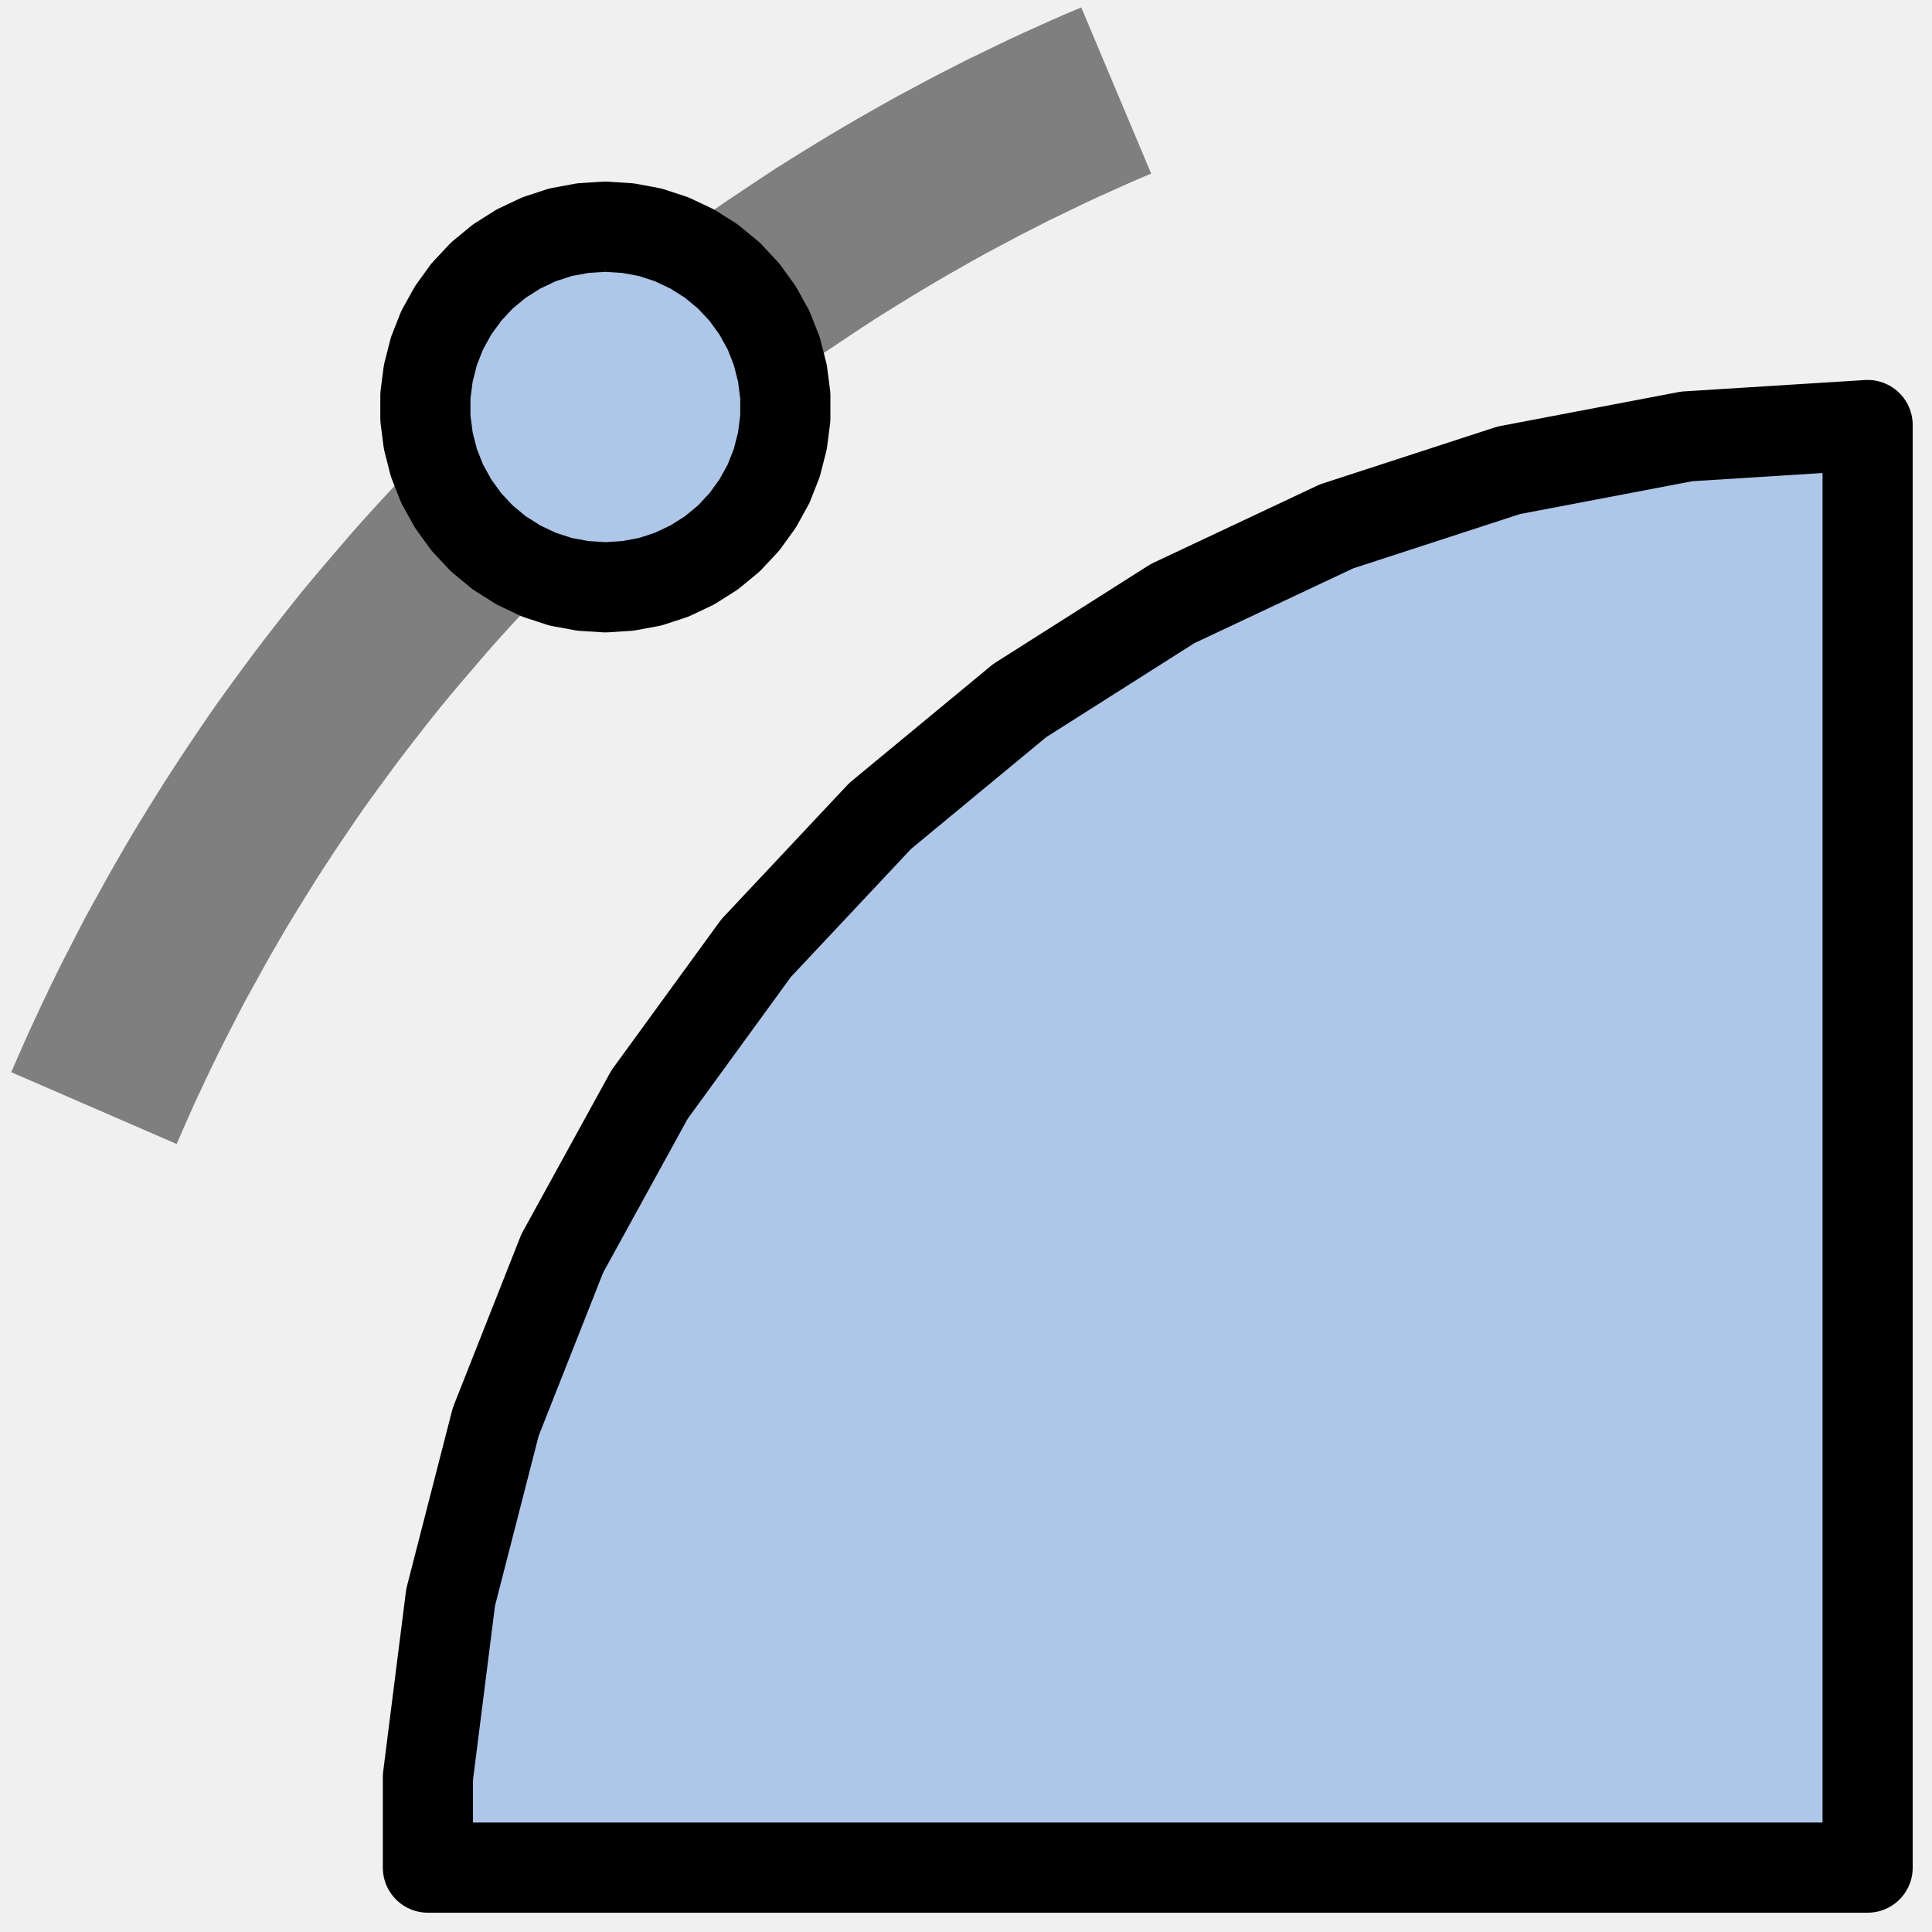
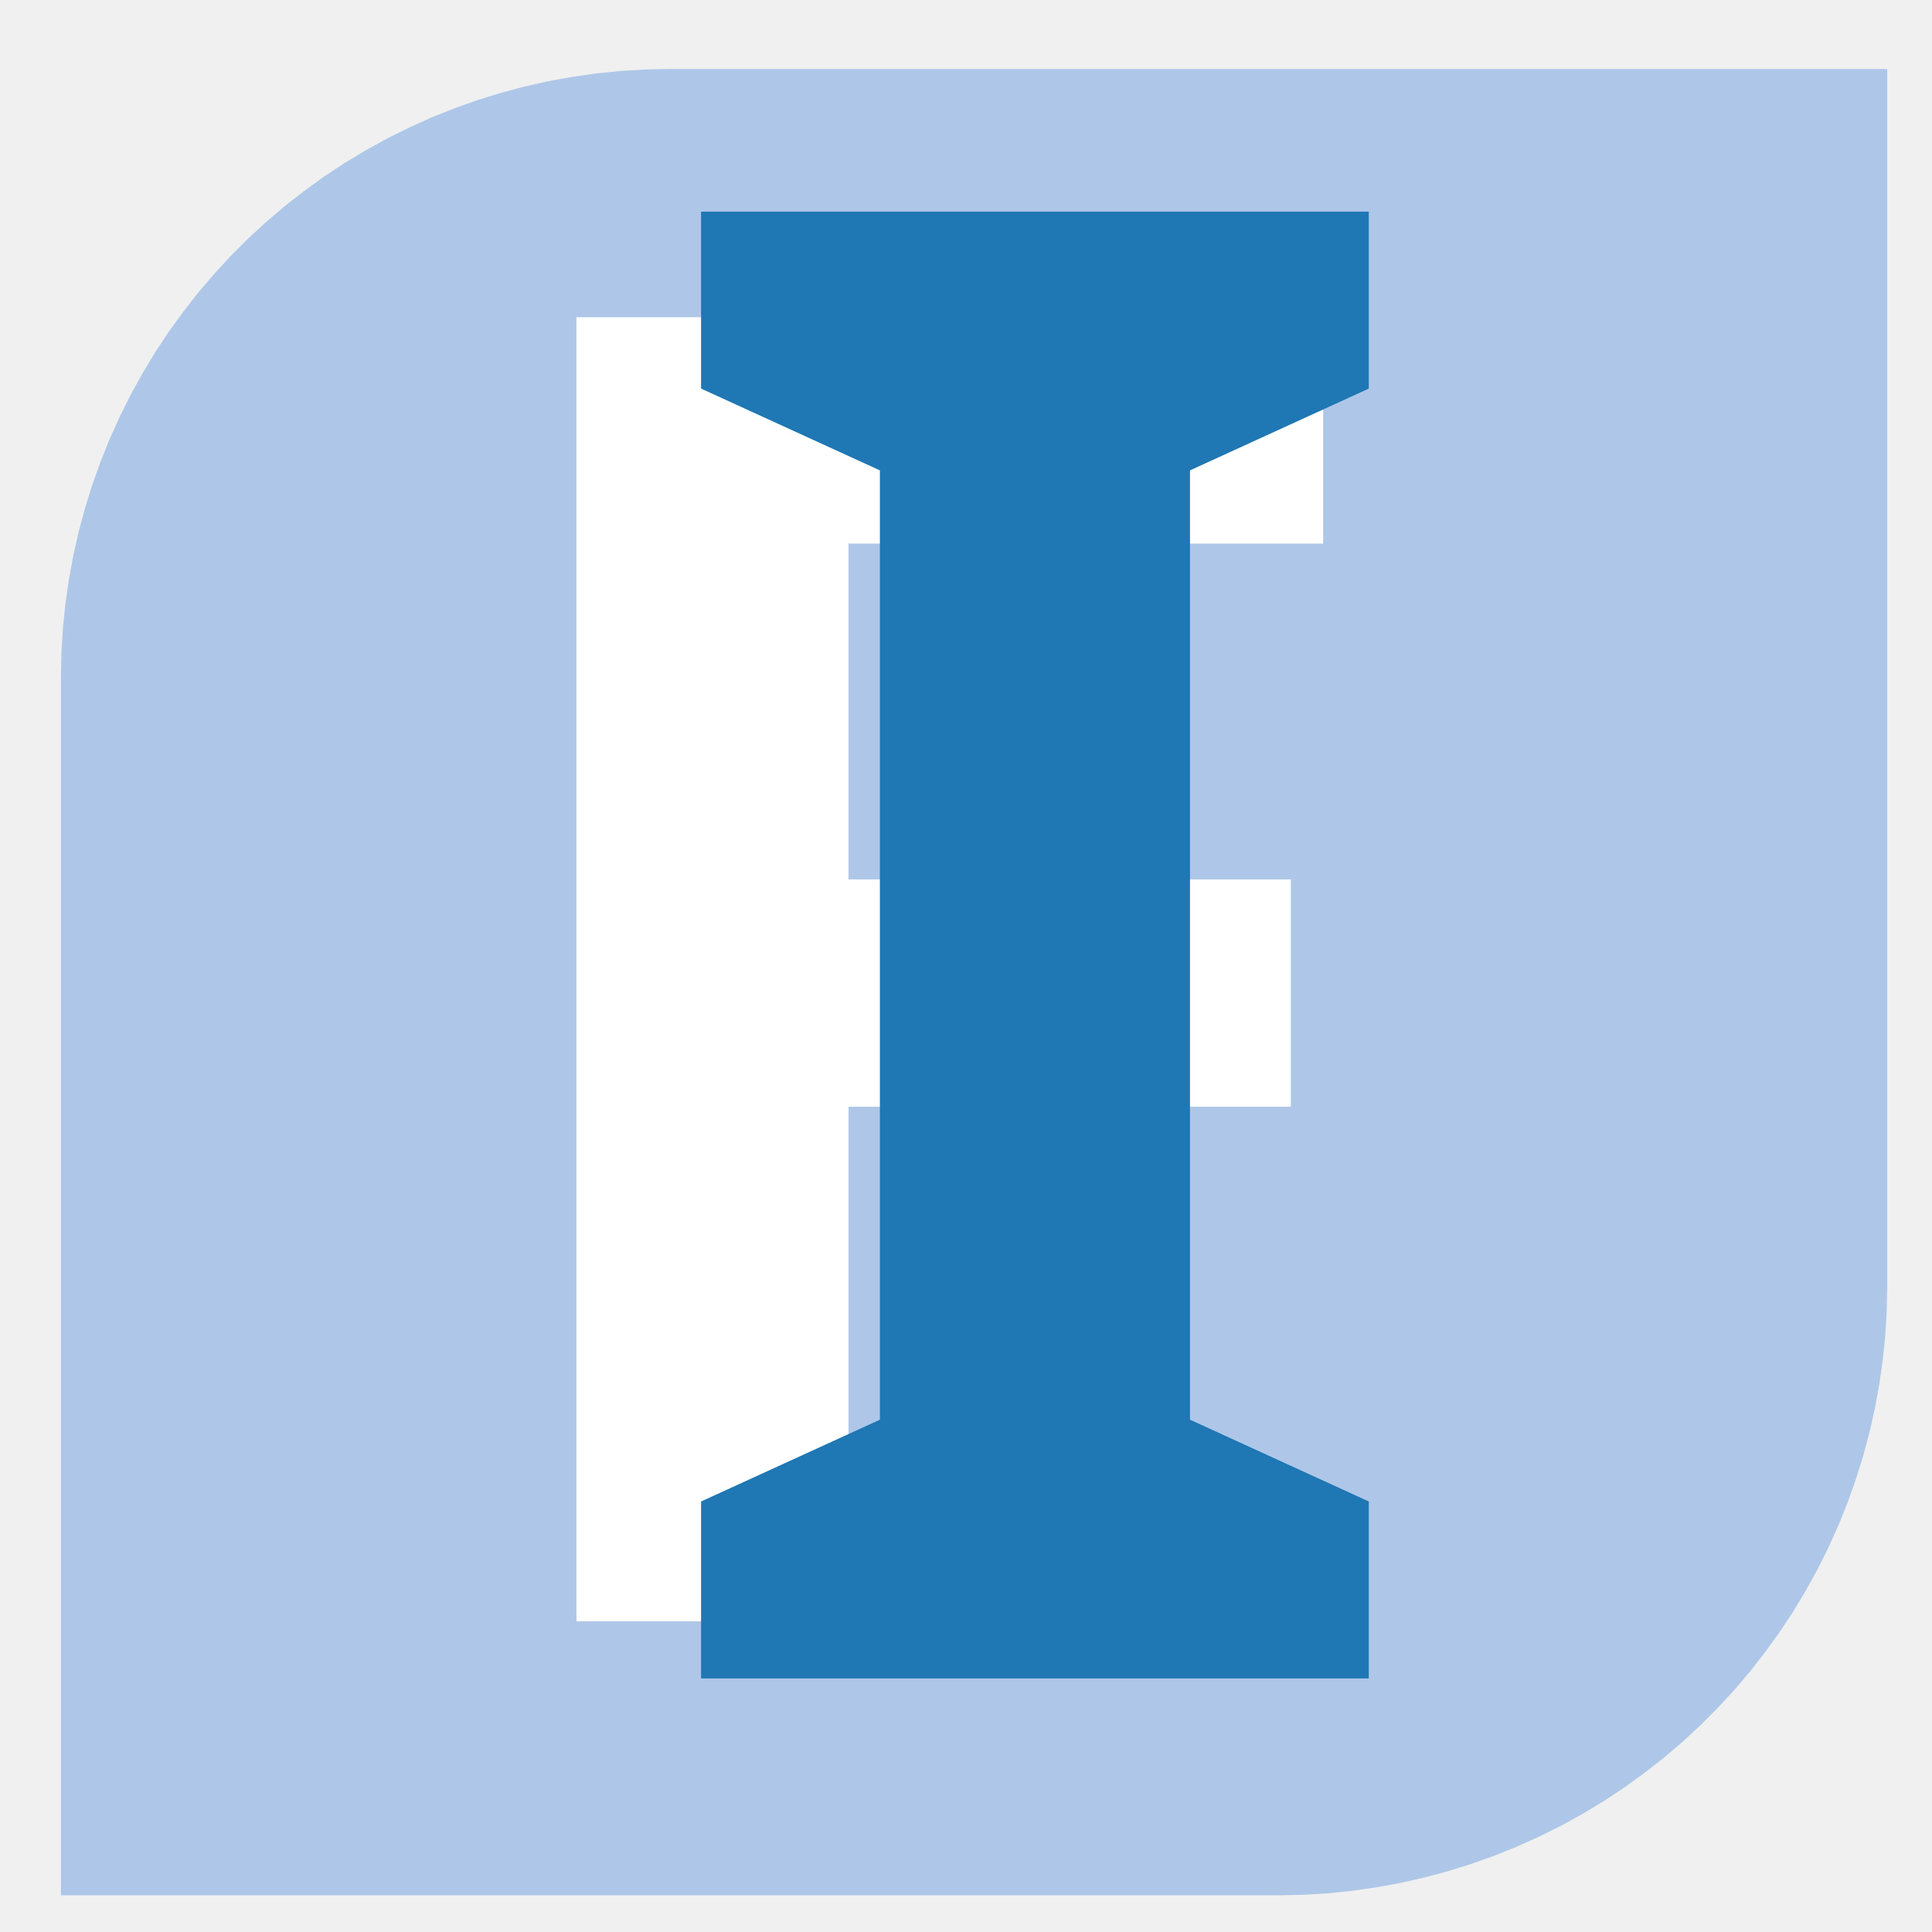
- <svg xmlns="http://www.w3.org/2000/svg" width="100%" height="100%" viewBox="-5.357 -5.357 10.714 10.714" preserveAspectRatio="xMidYMid meet">
-   <polygon style="fill: none; stroke: black; stroke-width: 0; stroke-linecap: butt; stroke-dasharray: none; stroke-linejoin: round; vector-effect: non-scaling-stroke; opacity: 1;" points="-5 5 5 5 5 -5 -5 -5" />
-   <polygon style="fill: rgb(174, 199, 232); stroke: black; stroke-width: 0.5; stroke-linecap: butt; stroke-dasharray: none; stroke-linejoin: round; vector-effect: non-scaling-stroke; opacity: 1;" points="5 -3 5 5 -2.984 5 -2.984 4.498 -2.858 3.501 -2.608 2.528 -2.239 1.594 -1.755 0.713 -1.164 -0.099 -0.476 -0.832 0.298 -1.472 1.146 -2.01 2.055 -2.438 3.01 -2.749 3.997 -2.937" />
-   <polyline style="fill: none; stroke: rgb(127, 127, 127); stroke-width: 1; stroke-linecap: butt; stroke-dasharray: none; stroke-linejoin: round; vector-effect: non-scaling-stroke; opacity: 1;" points="0.833 -4.855 0.757 -4.823 0.681 -4.79 0.606 -4.756 0.53 -4.722 0.455 -4.687 0.38 -4.651 0.306 -4.615 0.231 -4.579 0.157 -4.541 0.084 -4.504 0.01 -4.465 -0.063 -4.426 -0.136 -4.387 -0.208 -4.347 -0.28 -4.306 -0.352 -4.265 -0.424 -4.223 -0.495 -4.181 -0.566 -4.138 -0.636 -4.095 -0.707 -4.051 -0.777 -4.007 -0.846 -3.962 -0.915 -3.916 -0.984 -3.87 -1.053 -3.824 -1.121 -3.777 -1.188 -3.729 -1.256 -3.681 -1.323 -3.632 -1.389 -3.583 -1.456 -3.533 -1.522 -3.483 -1.587 -3.432 -1.652 -3.381 -1.717 -3.329 -1.781 -3.277 -1.845 -3.224 -1.908 -3.171 -1.971 -3.117 -2.034 -3.063 -2.096 -3.008 -2.158 -2.953 -2.219 -2.898 -2.28 -2.842 -2.341 -2.785 -2.401 -2.728 -2.46 -2.67 -2.519 -2.612 -2.578 -2.554 -2.636 -2.495 -2.694 -2.436 -2.751 -2.376 -2.808 -2.316 -2.865 -2.255 -2.921 -2.194 -2.976 -2.133 -3.031 -2.071 -3.085 -2.008 -3.139 -1.945 -3.193 -1.882 -3.246 -1.819 -3.299 -1.755 -3.351 -1.69 -3.402 -1.625 -3.453 -1.56 -3.504 -1.494 -3.554 -1.428 -3.603 -1.362 -3.652 -1.295 -3.701 -1.228 -3.749 -1.161 -3.796 -1.093 -3.843 -1.024 -3.889 -0.956 -3.935 -0.887 -3.98 -0.818 -4.025 -0.748 -4.069 -0.678 -4.113 -0.607 -4.156 -0.537 -4.199 -0.466 -4.241 -0.394 -4.282 -0.323 -4.323 -0.251 -4.363 -0.178 -4.403 -0.106 -4.443 -0.033 -4.481 0.04 -4.519 0.114 -4.557 0.188 -4.594 0.262 -4.63 0.336 -4.666 0.411 -4.701 0.486 -4.736 0.561 -4.77 0.637 -4.803 0.712 -4.836 0.788" />
-   <polygon style="fill: rgb(174, 199, 232); stroke: black; stroke-width: 0.5; stroke-linecap: butt; stroke-dasharray: none; stroke-linejoin: round; vector-effect: non-scaling-stroke; opacity: 1;" points="-2 -4.1 -2.125 -4.092 -2.249 -4.069 -2.368 -4.03 -2.482 -3.976 -2.588 -3.909 -2.685 -3.829 -2.771 -3.737 -2.844 -3.636 -2.905 -3.526 -2.951 -3.409 -2.982 -3.287 -2.998 -3.163 -2.998 -3.037 -2.982 -2.913 -2.951 -2.791 -2.905 -2.674 -2.844 -2.564 -2.771 -2.463 -2.685 -2.371 -2.588 -2.291 -2.482 -2.224 -2.368 -2.17 -2.249 -2.131 -2.125 -2.108 -2 -2.1 -1.875 -2.108 -1.751 -2.131 -1.632 -2.17 -1.518 -2.224 -1.412 -2.291 -1.315 -2.371 -1.229 -2.463 -1.156 -2.564 -1.095 -2.674 -1.049 -2.791 -1.018 -2.913 -1.002 -3.037 -1.002 -3.163 -1.018 -3.287 -1.049 -3.409 -1.095 -3.526 -1.156 -3.636 -1.229 -3.737 -1.315 -3.829 -1.412 -3.909 -1.518 -3.976 -1.632 -4.03 -1.751 -4.069 -1.875 -4.092" />
+ <svg xmlns="http://www.w3.org/2000/svg" width="120" height="120" viewBox="-15.992 -16.133 31.719 31.736" preserveAspectRatio="xMidYMid meet">
+   <polygon style="fill: rgb(174, 199, 232); stroke: black; stroke-width: 0; stroke-linecap: butt; stroke-dasharray: none; stroke-linejoin: round; vector-effect: non-scaling-stroke; opacity: 1;" points="-15 15 5 15 5.403 14.992 5.805 14.968 6.205 14.927 6.604 14.87 7 14.798 7.393 14.709 7.782 14.605 8.167 14.485 8.546 14.35 8.92 14.2 9.287 14.034 9.647 13.855 10 13.66 10.345 13.452 10.681 13.23 11.007 12.994 11.325 12.746 11.631 12.485 11.927 12.212 12.212 11.927 12.485 11.631 12.746 11.325 12.994 11.007 13.23 10.681 13.452 10.345 13.66 10 13.855 9.647 14.034 9.287 14.2 8.92 14.35 8.546 14.485 8.167 14.605 7.782 14.709 7.393 14.798 7 14.87 6.604 14.927 6.205 14.968 5.805 14.992 5.403 15 5 15 -15 -5 -15 -5.403 -14.992 -5.805 -14.968 -6.205 -14.927 -6.604 -14.87 -7 -14.798 -7.393 -14.709 -7.782 -14.605 -8.167 -14.485 -8.546 -14.35 -8.92 -14.2 -9.287 -14.034 -9.647 -13.855 -10 -13.66 -10.345 -13.452 -10.681 -13.23 -11.007 -12.994 -11.325 -12.746 -11.631 -12.485 -11.927 -12.212 -12.212 -11.927 -12.485 -11.631 -12.746 -11.325 -12.994 -11.007 -13.23 -10.681 -13.452 -10.345 -13.66 -10 -13.855 -9.647 -14.034 -9.287 -14.2 -8.92 -14.35 -8.546 -14.485 -8.167 -14.605 -7.782 -14.709 -7.393 -14.798 -7 -14.87 -6.604 -14.927 -6.205 -14.968 -5.805 -14.992 -5.403 -15 -5" />
+   <text font-family="sans-serif" font-style="normal" font-size="30" font-weight="bolder" text-anchor="middle" dy="0.25em" transform="translate(-1 3) rotate(0)" style="fill: white; stroke: none; stroke-width: 1; stroke-linecap: butt; stroke-dasharray: none; stroke-linejoin: round; vector-effect: non-scaling-stroke; opacity: 1;">F</text>
+   <text font-family="sans-serif" font-style="normal" font-size="33.75" font-weight="bolder" text-anchor="middle" dy="0.25em" transform="translate(1 3) rotate(0)" style="fill: rgb(31, 119, 180); stroke: none; stroke-width: 1; stroke-linecap: butt; stroke-dasharray: none; stroke-linejoin: round; vector-effect: non-scaling-stroke; opacity: 1;">I</text>
</svg>
